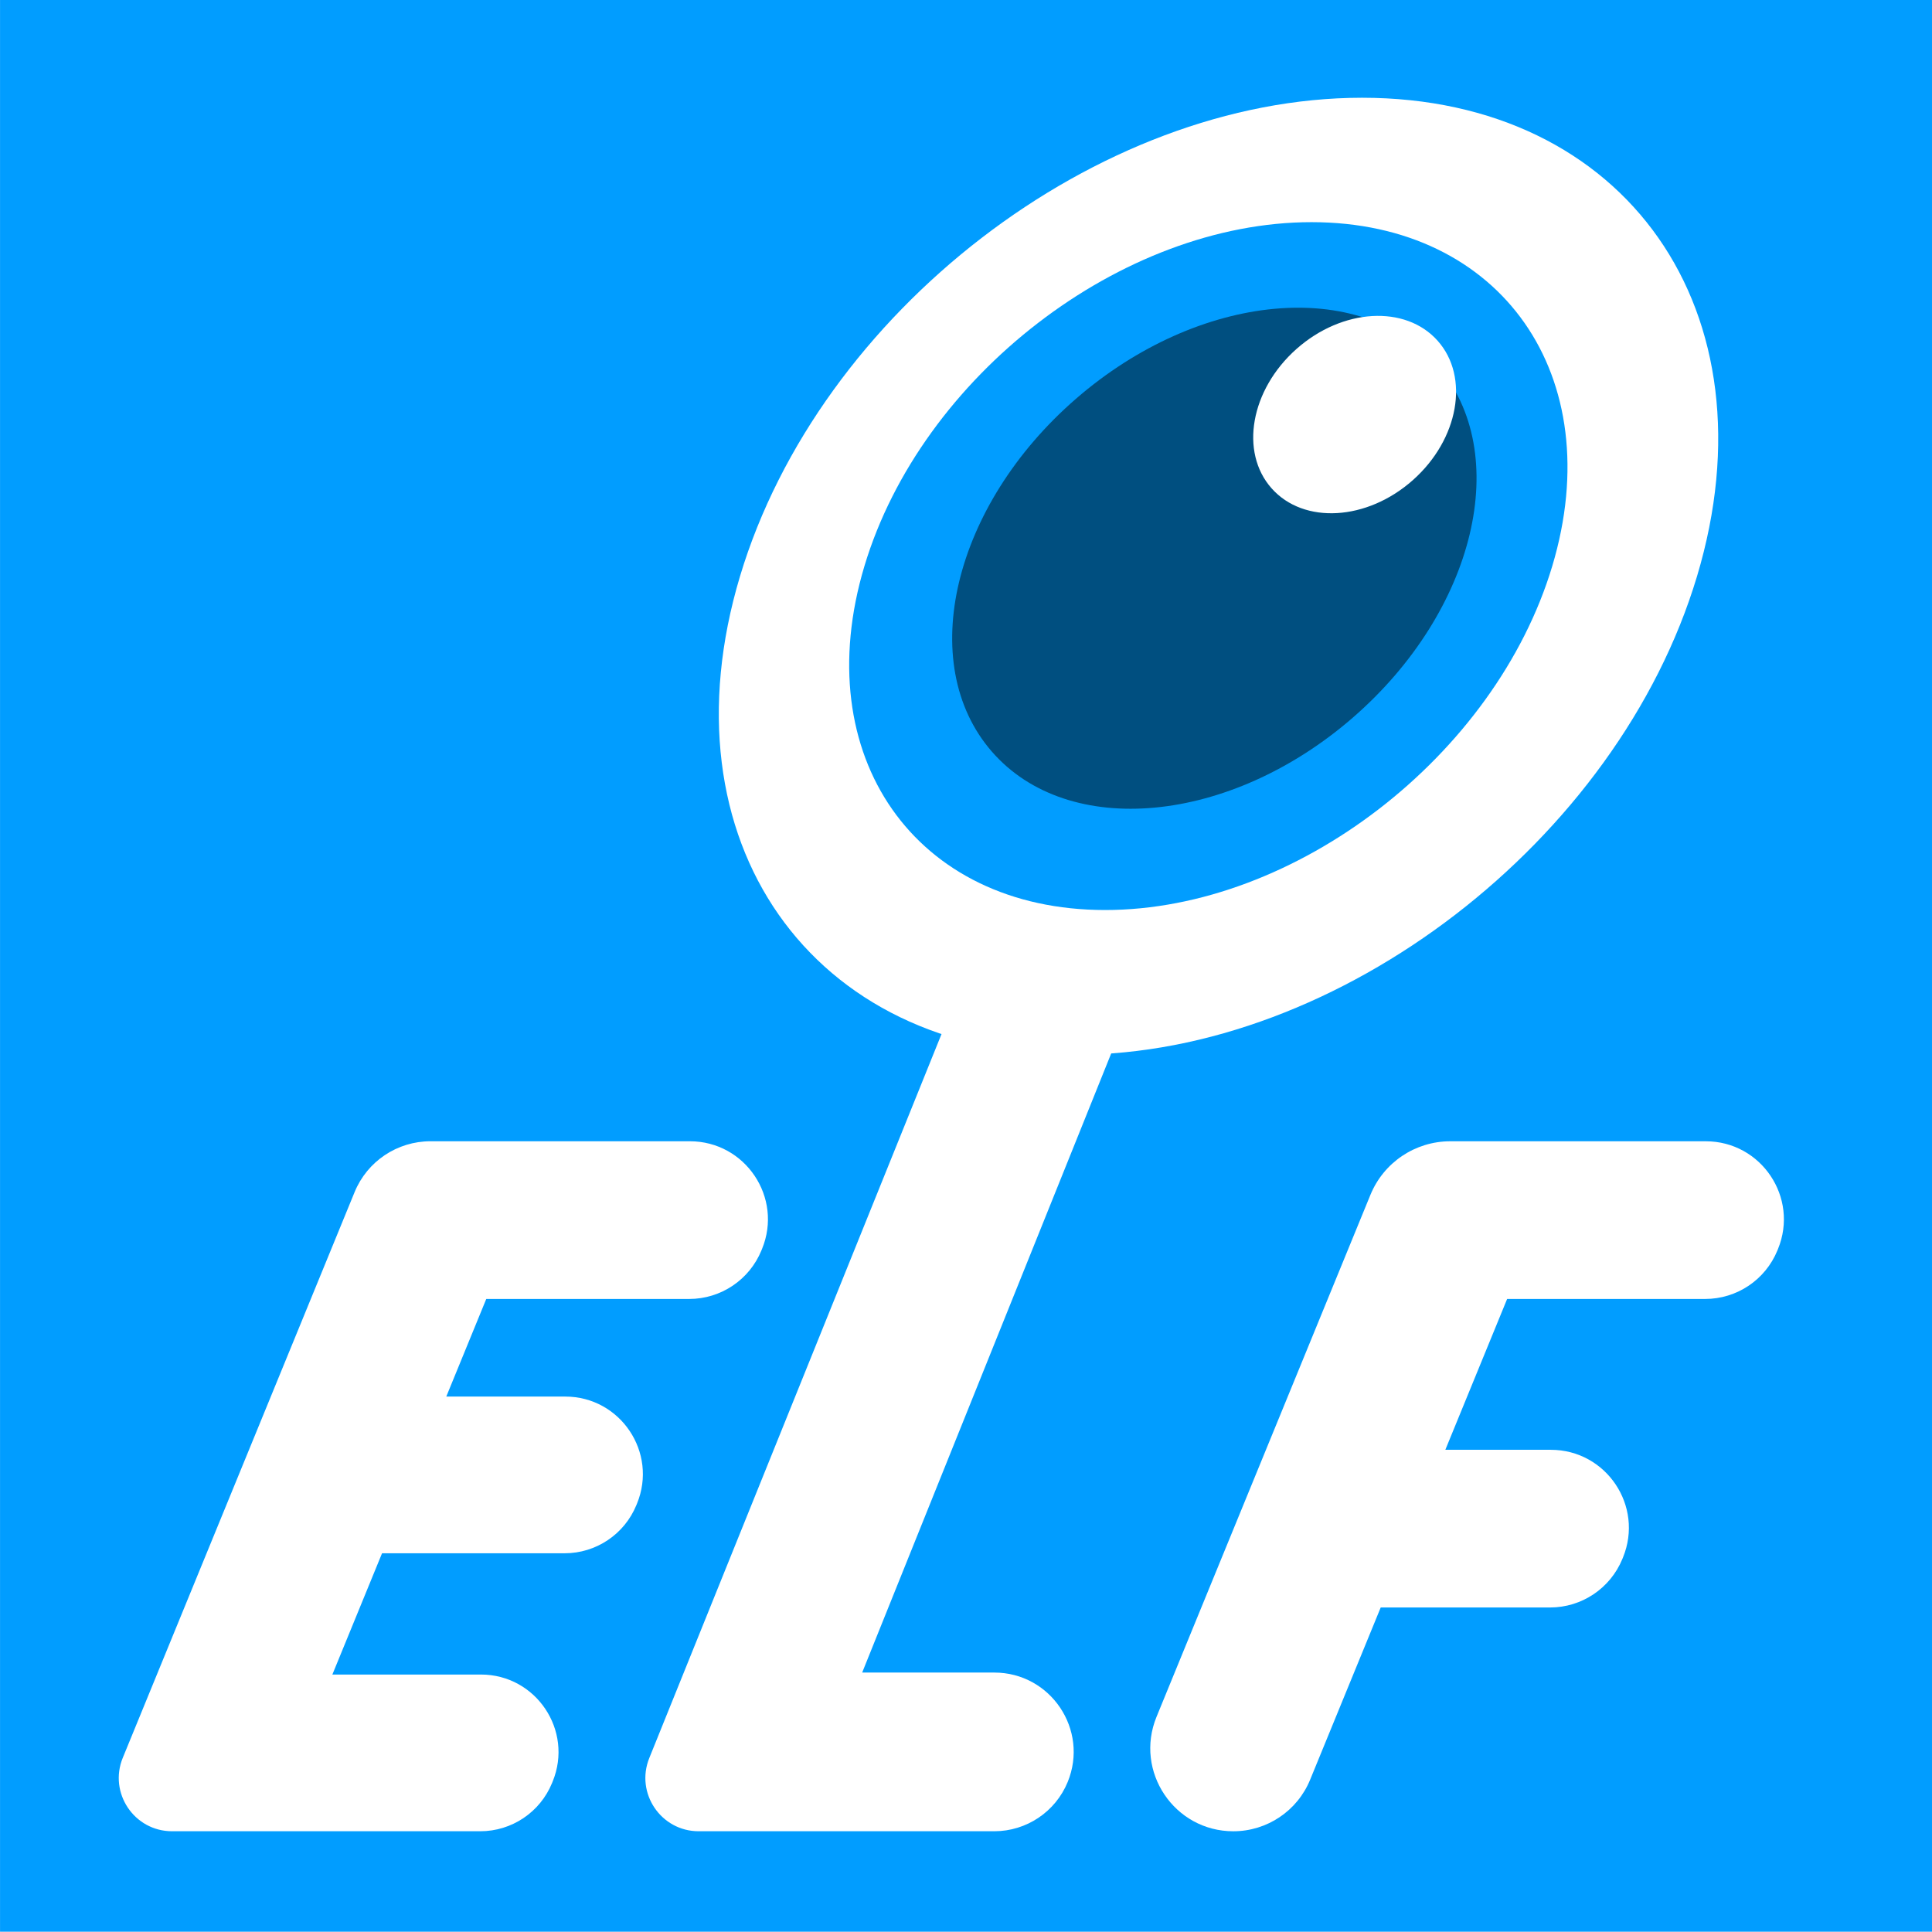
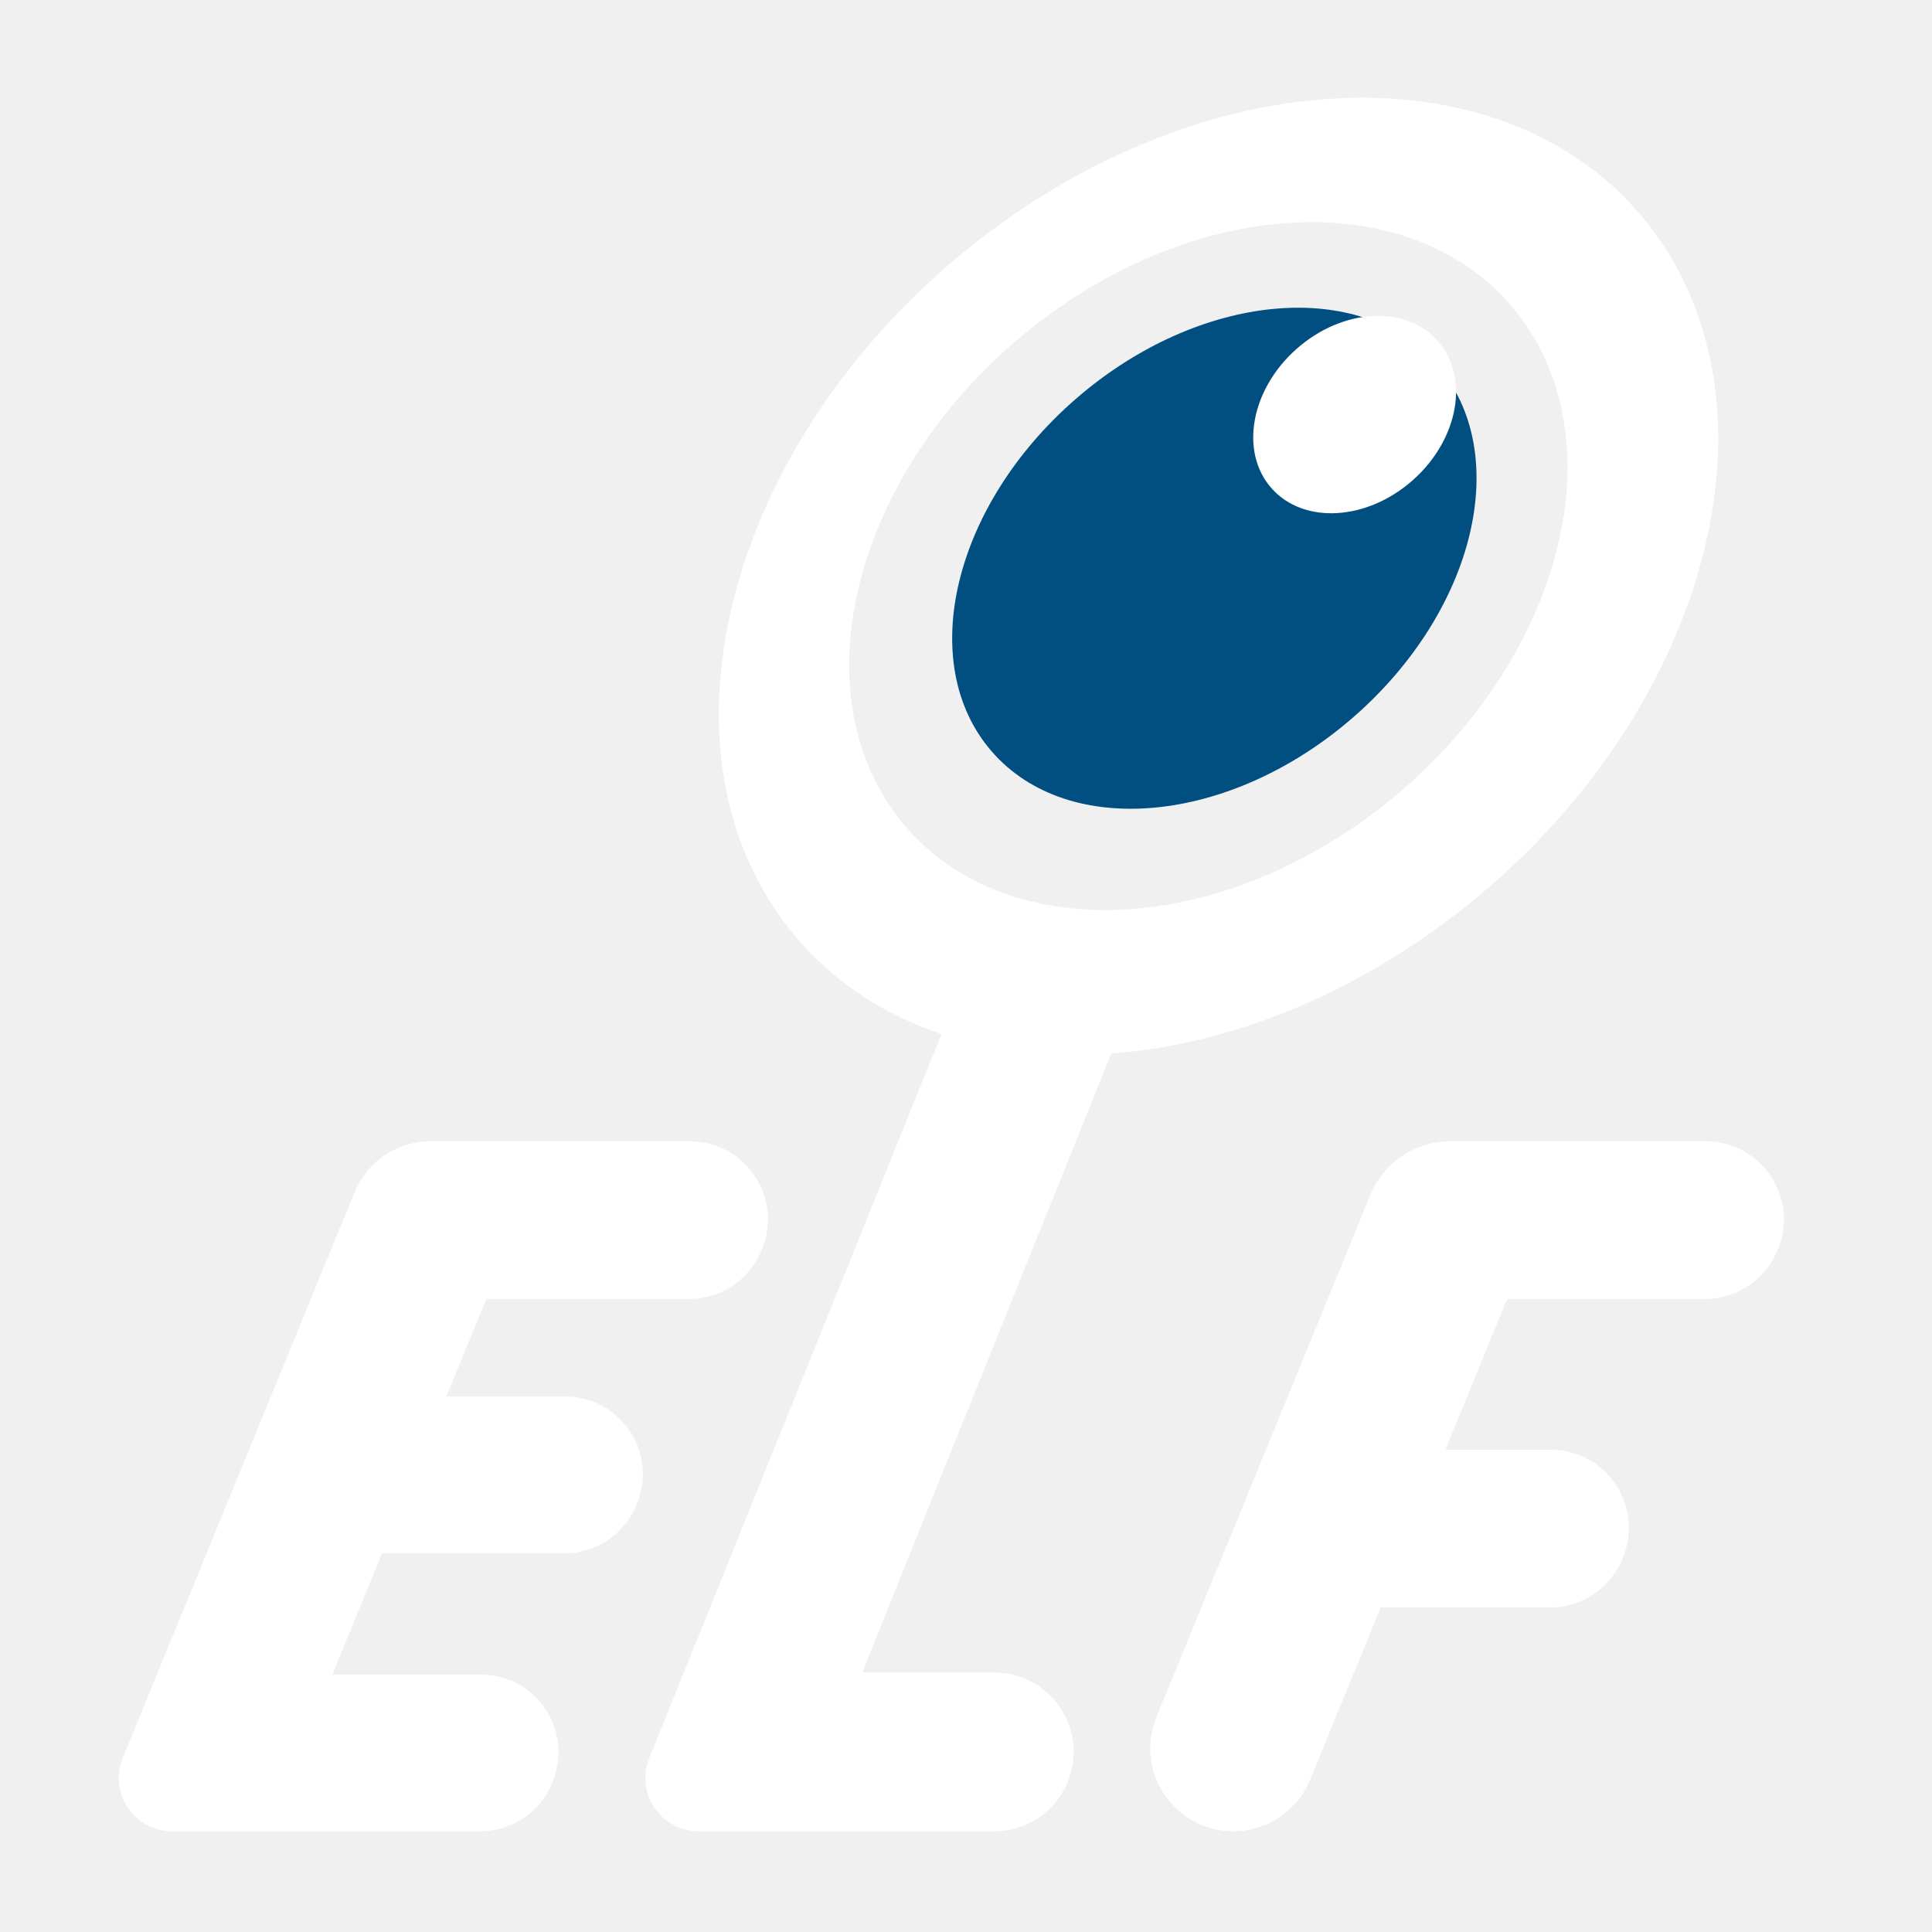
- <svg xmlns="http://www.w3.org/2000/svg" version="1.1" x="0px" y="0px" viewBox="0 0 1024 1024" enable-background="new 0 0 1024 1024" xml:space="preserve">
-   <g>
-     <rect x="0.02" y="-0.17" fill="#019DFF" width="1024" height="1024" />
-   </g>
-   <g>
-     <ellipse transform="matrix(0.7553 -0.6554 0.6554 0.7553 -36.418 494.2324)" fill="#004F80" cx="643.63" cy="295.88" rx="156.24" ry="111.91" />
-     <ellipse transform="matrix(0.7476 -0.6642 0.6642 0.7476 35.2963 532.3298)" fill="#FFFFFF" cx="717.96" cy="219.73" rx="58.87" ry="46.47" />
-     <path fill="#FFFFFF" d="M365.26,688.48H257.73l-21.19,51.73h63.04c29.24,0,49.14,29.66,38.05,56.71l-0.34,0.83c-6.33,15.44-21.36,25.52-38.05,25.52h-96.75c-8.78,21.42-17.34,42.32-26.33,64.27h78.72c29.23,0,49.13,29.65,38.04,56.7l-0.34,0.84c-6.33,15.44-21.36,25.52-38.04,25.52H91.2c-20.07,0-33.73-20.36-26.12-38.94c41.06-100.2,82.09-200.33,122.86-299.8c6.69-16.34,22.58-26.97,40.24-26.97l137.44,0c29.42,0,49.44,29.84,38.28,57.06l-0.34,0.83C397.19,678.33,382.06,688.48,365.26,688.48z" />
-     <path fill="#FFFFFF" d="M456.97,886.49h70.01c29.9,0,50.26,30.33,38.92,58l0,0c-6.47,15.79-21.85,26.11-38.92,26.11H370.31c-20.01,0-33.66-20.24-26.18-38.79l164.72-408.08h94.03L456.97,886.49z" />
-     <path fill="#FFFFFF" d="M731.8,852.01l-37.41,91.29c-6.77,16.52-22.85,27.31-40.7,27.31h0c-31.28,0-52.56-31.72-40.7-60.67l113.37-276.66c7.04-17.17,23.75-28.38,42.31-28.38h135.41c29.43,0,49.45,29.85,38.3,57.08l-0.33,0.81c-6.37,15.54-21.5,25.69-38.3,25.69H798.81l-32.75,79.94h55.88c29.41,0,49.43,29.83,38.28,57.05l-0.33,0.81c-6.38,15.56-21.52,25.72-38.34,25.72H731.8z" />
-     <path fill="#FFFFFF" d="M721.92,51.81c-140.07,0-287.68,113.55-329.7,253.62s37.47,253.62,177.54,253.62c140.07,0,287.68-113.55,329.7-253.62S861.99,51.81,721.92,51.81z M585.76,482.33c-100.67,0-157.81-81.61-127.6-182.29s136.3-182.29,236.97-182.29c100.67,0,157.8,81.61,127.6,182.29S686.44,482.33,585.76,482.33z" />
-   </g>
+ <svg xmlns="http://www.w3.org/2000/svg" version="1.1" x="0px" y="0px" viewBox="0 0 1024 1024" xml:space="preserve" style="background-color: #019DFF">
+   <ellipse transform="matrix(0.7553 -0.6554 0.6554 0.7553 -36.418 494.2324)" fill="#004F80" cx="643.63" cy="295.88" rx="156.24" ry="111.91" />
+   <ellipse transform="matrix(0.7476 -0.6642 0.6642 0.7476 35.2963 532.3298)" fill="#FFFFFF" cx="717.96" cy="219.73" rx="58.87" ry="46.47" />
+   <path fill="#FFFFFF" d="M365.26,688.48H257.73l-21.19,51.73h63.04c29.24,0,49.14,29.66,38.05,56.71l-0.34,0.83c-6.33,15.44-21.36,25.52-38.05,25.52h-96.75c-8.78,21.42-17.34,42.32-26.33,64.27h78.72c29.23,0,49.13,29.65,38.04,56.7l-0.34,0.84c-6.33,15.44-21.36,25.52-38.04,25.52H91.2c-20.07,0-33.73-20.36-26.12-38.94c41.06-100.2,82.09-200.33,122.86-299.8c6.69-16.34,22.58-26.97,40.24-26.97l137.44,0c29.42,0,49.44,29.84,38.28,57.06l-0.34,0.83C397.19,678.33,382.06,688.48,365.26,688.48z" />
+   <path fill="#FFFFFF" d="M456.97,886.49h70.01c29.9,0,50.26,30.33,38.92,58l0,0c-6.47,15.79-21.85,26.11-38.92,26.11H370.31c-20.01,0-33.66-20.24-26.18-38.79l164.72-408.08h94.03L456.97,886.49z" />
+   <path fill="#FFFFFF" d="M731.8,852.01l-37.41,91.29c-6.77,16.52-22.85,27.31-40.7,27.31h0c-31.28,0-52.56-31.72-40.7-60.67l113.37-276.66c7.04-17.17,23.75-28.38,42.31-28.38h135.41c29.43,0,49.45,29.85,38.3,57.08l-0.33,0.81c-6.37,15.54-21.5,25.69-38.3,25.69H798.81l-32.75,79.94h55.88c29.41,0,49.43,29.83,38.28,57.05l-0.33,0.81c-6.38,15.56-21.52,25.72-38.34,25.72H731.8z" />
+   <path fill="#FFFFFF" d="M721.92,51.81c-140.07,0-287.68,113.55-329.7,253.62s37.47,253.62,177.54,253.62c140.07,0,287.68-113.55,329.7-253.62S861.99,51.81,721.92,51.81z M585.76,482.33c-100.67,0-157.81-81.61-127.6-182.29s136.3-182.29,236.97-182.29c100.67,0,157.8,81.61,127.6,182.29S686.44,482.33,585.76,482.33z" />
</svg>
